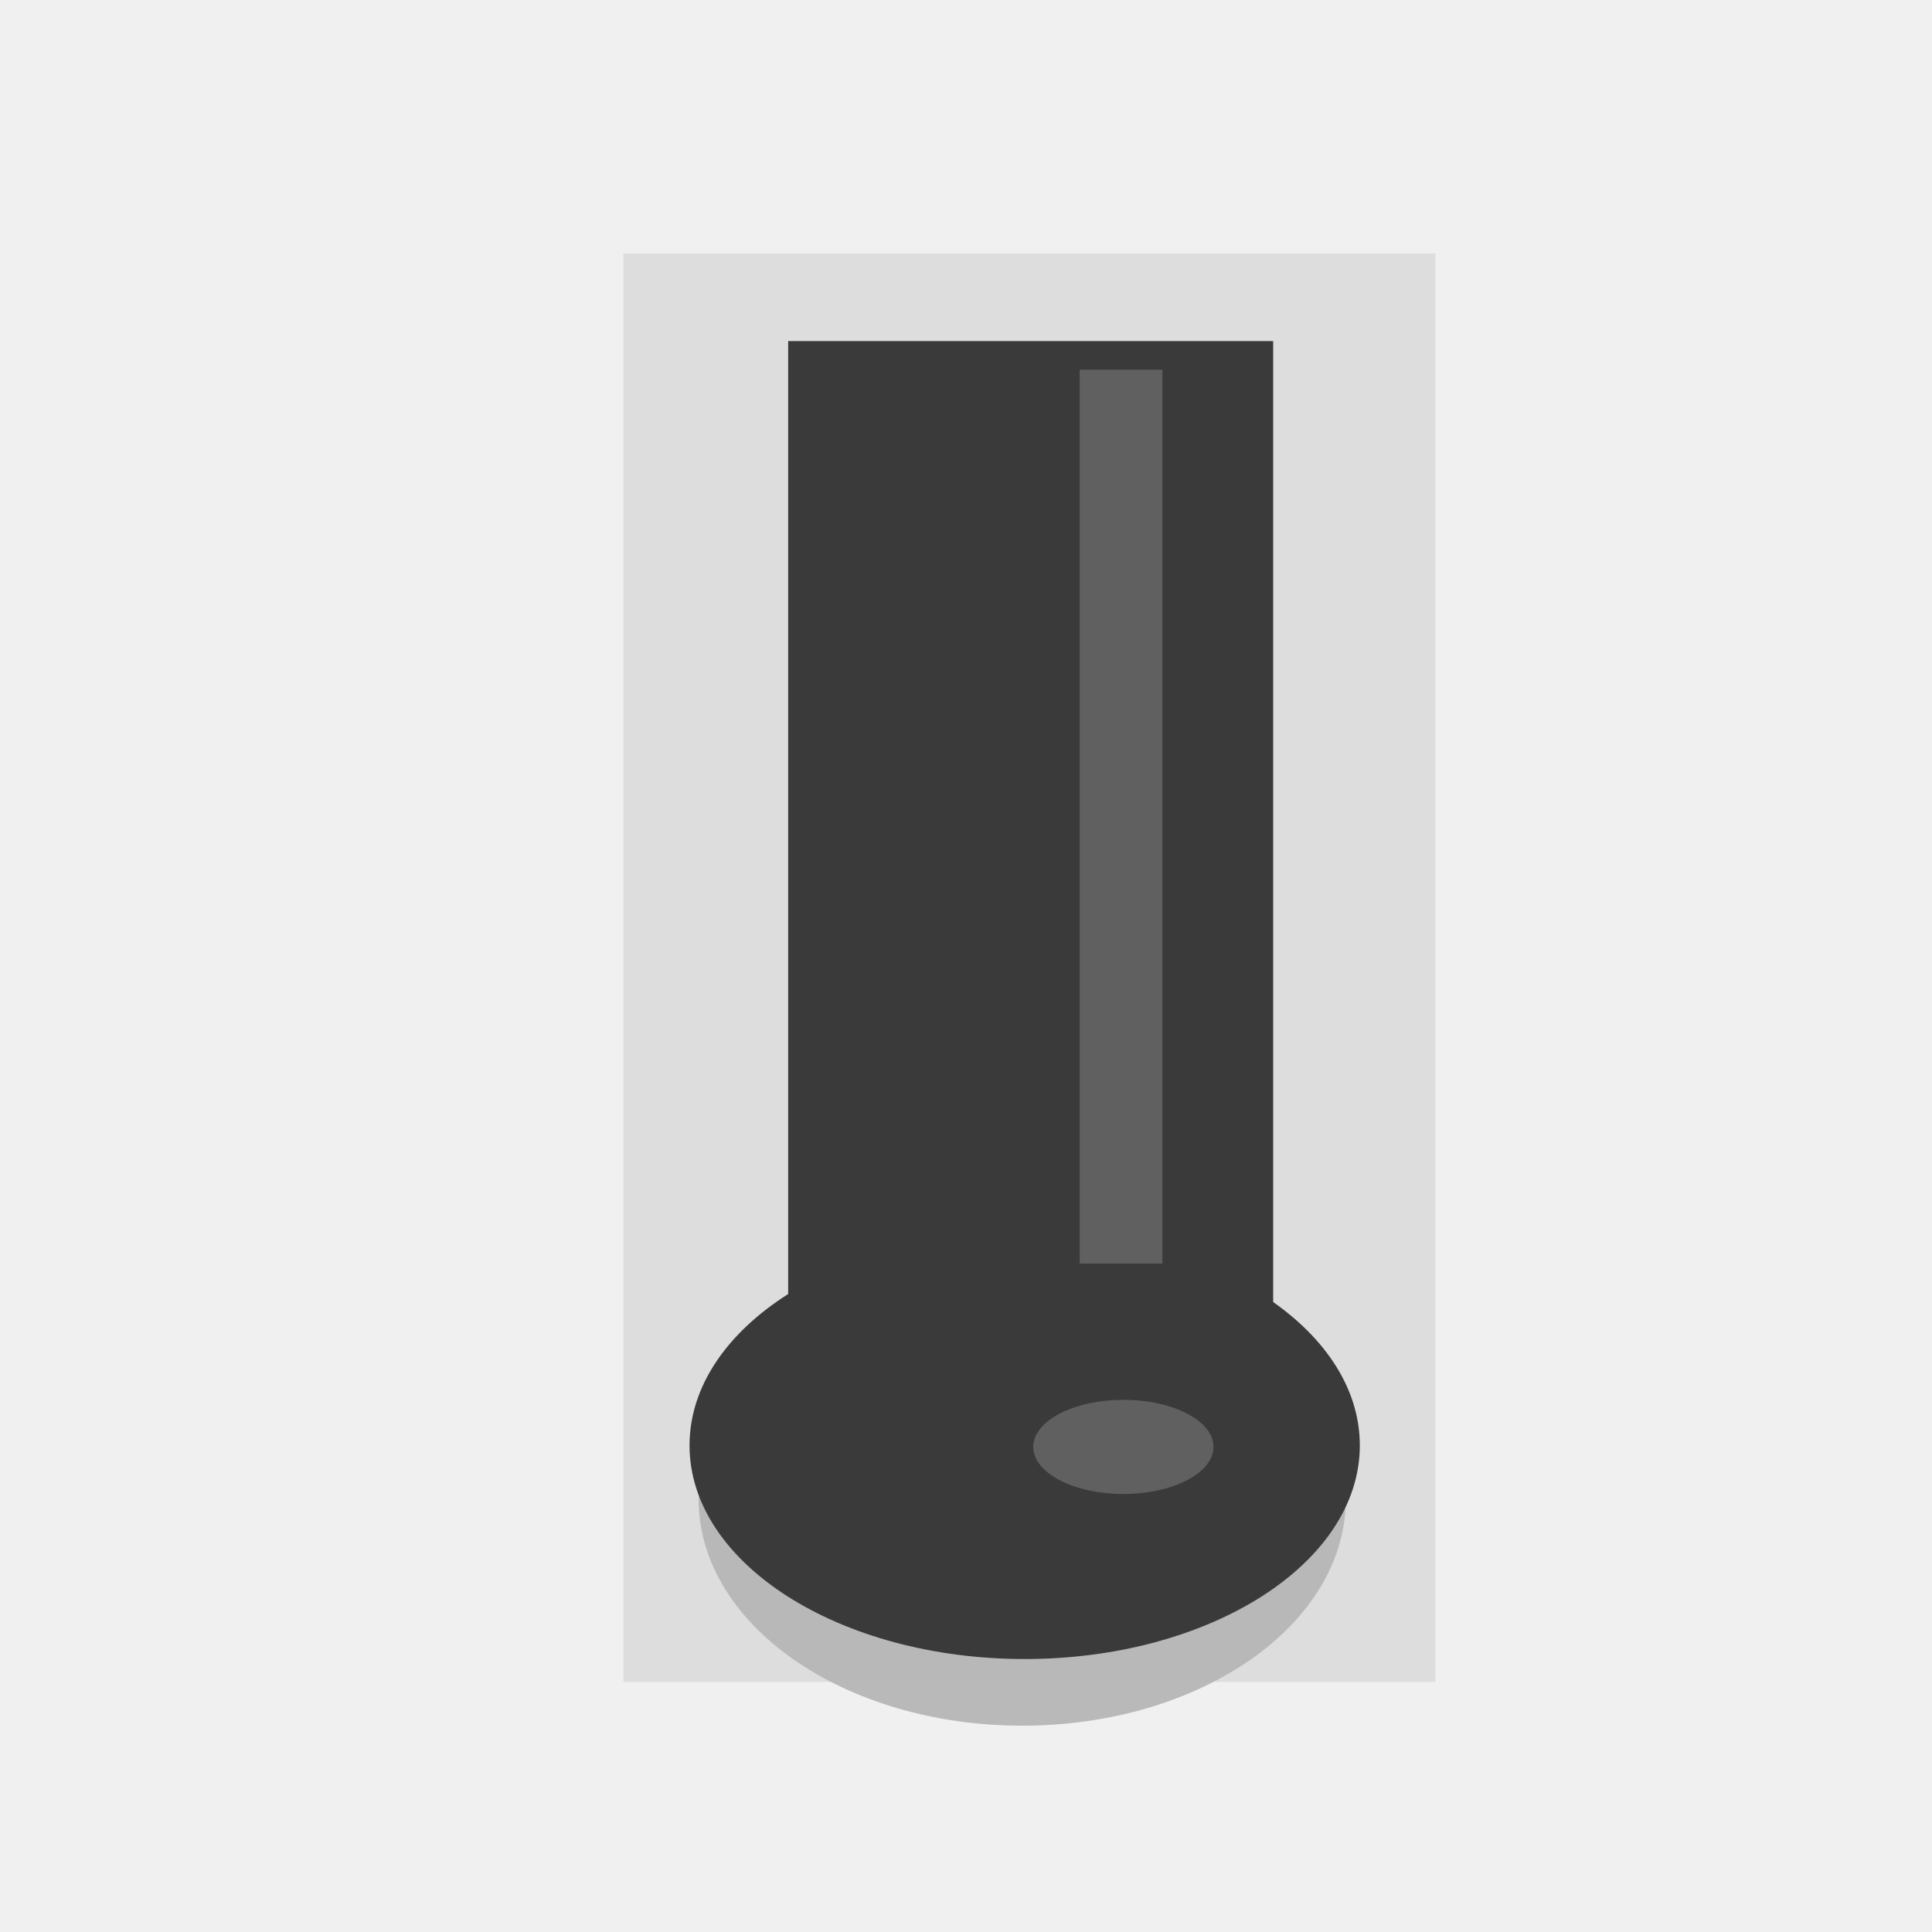
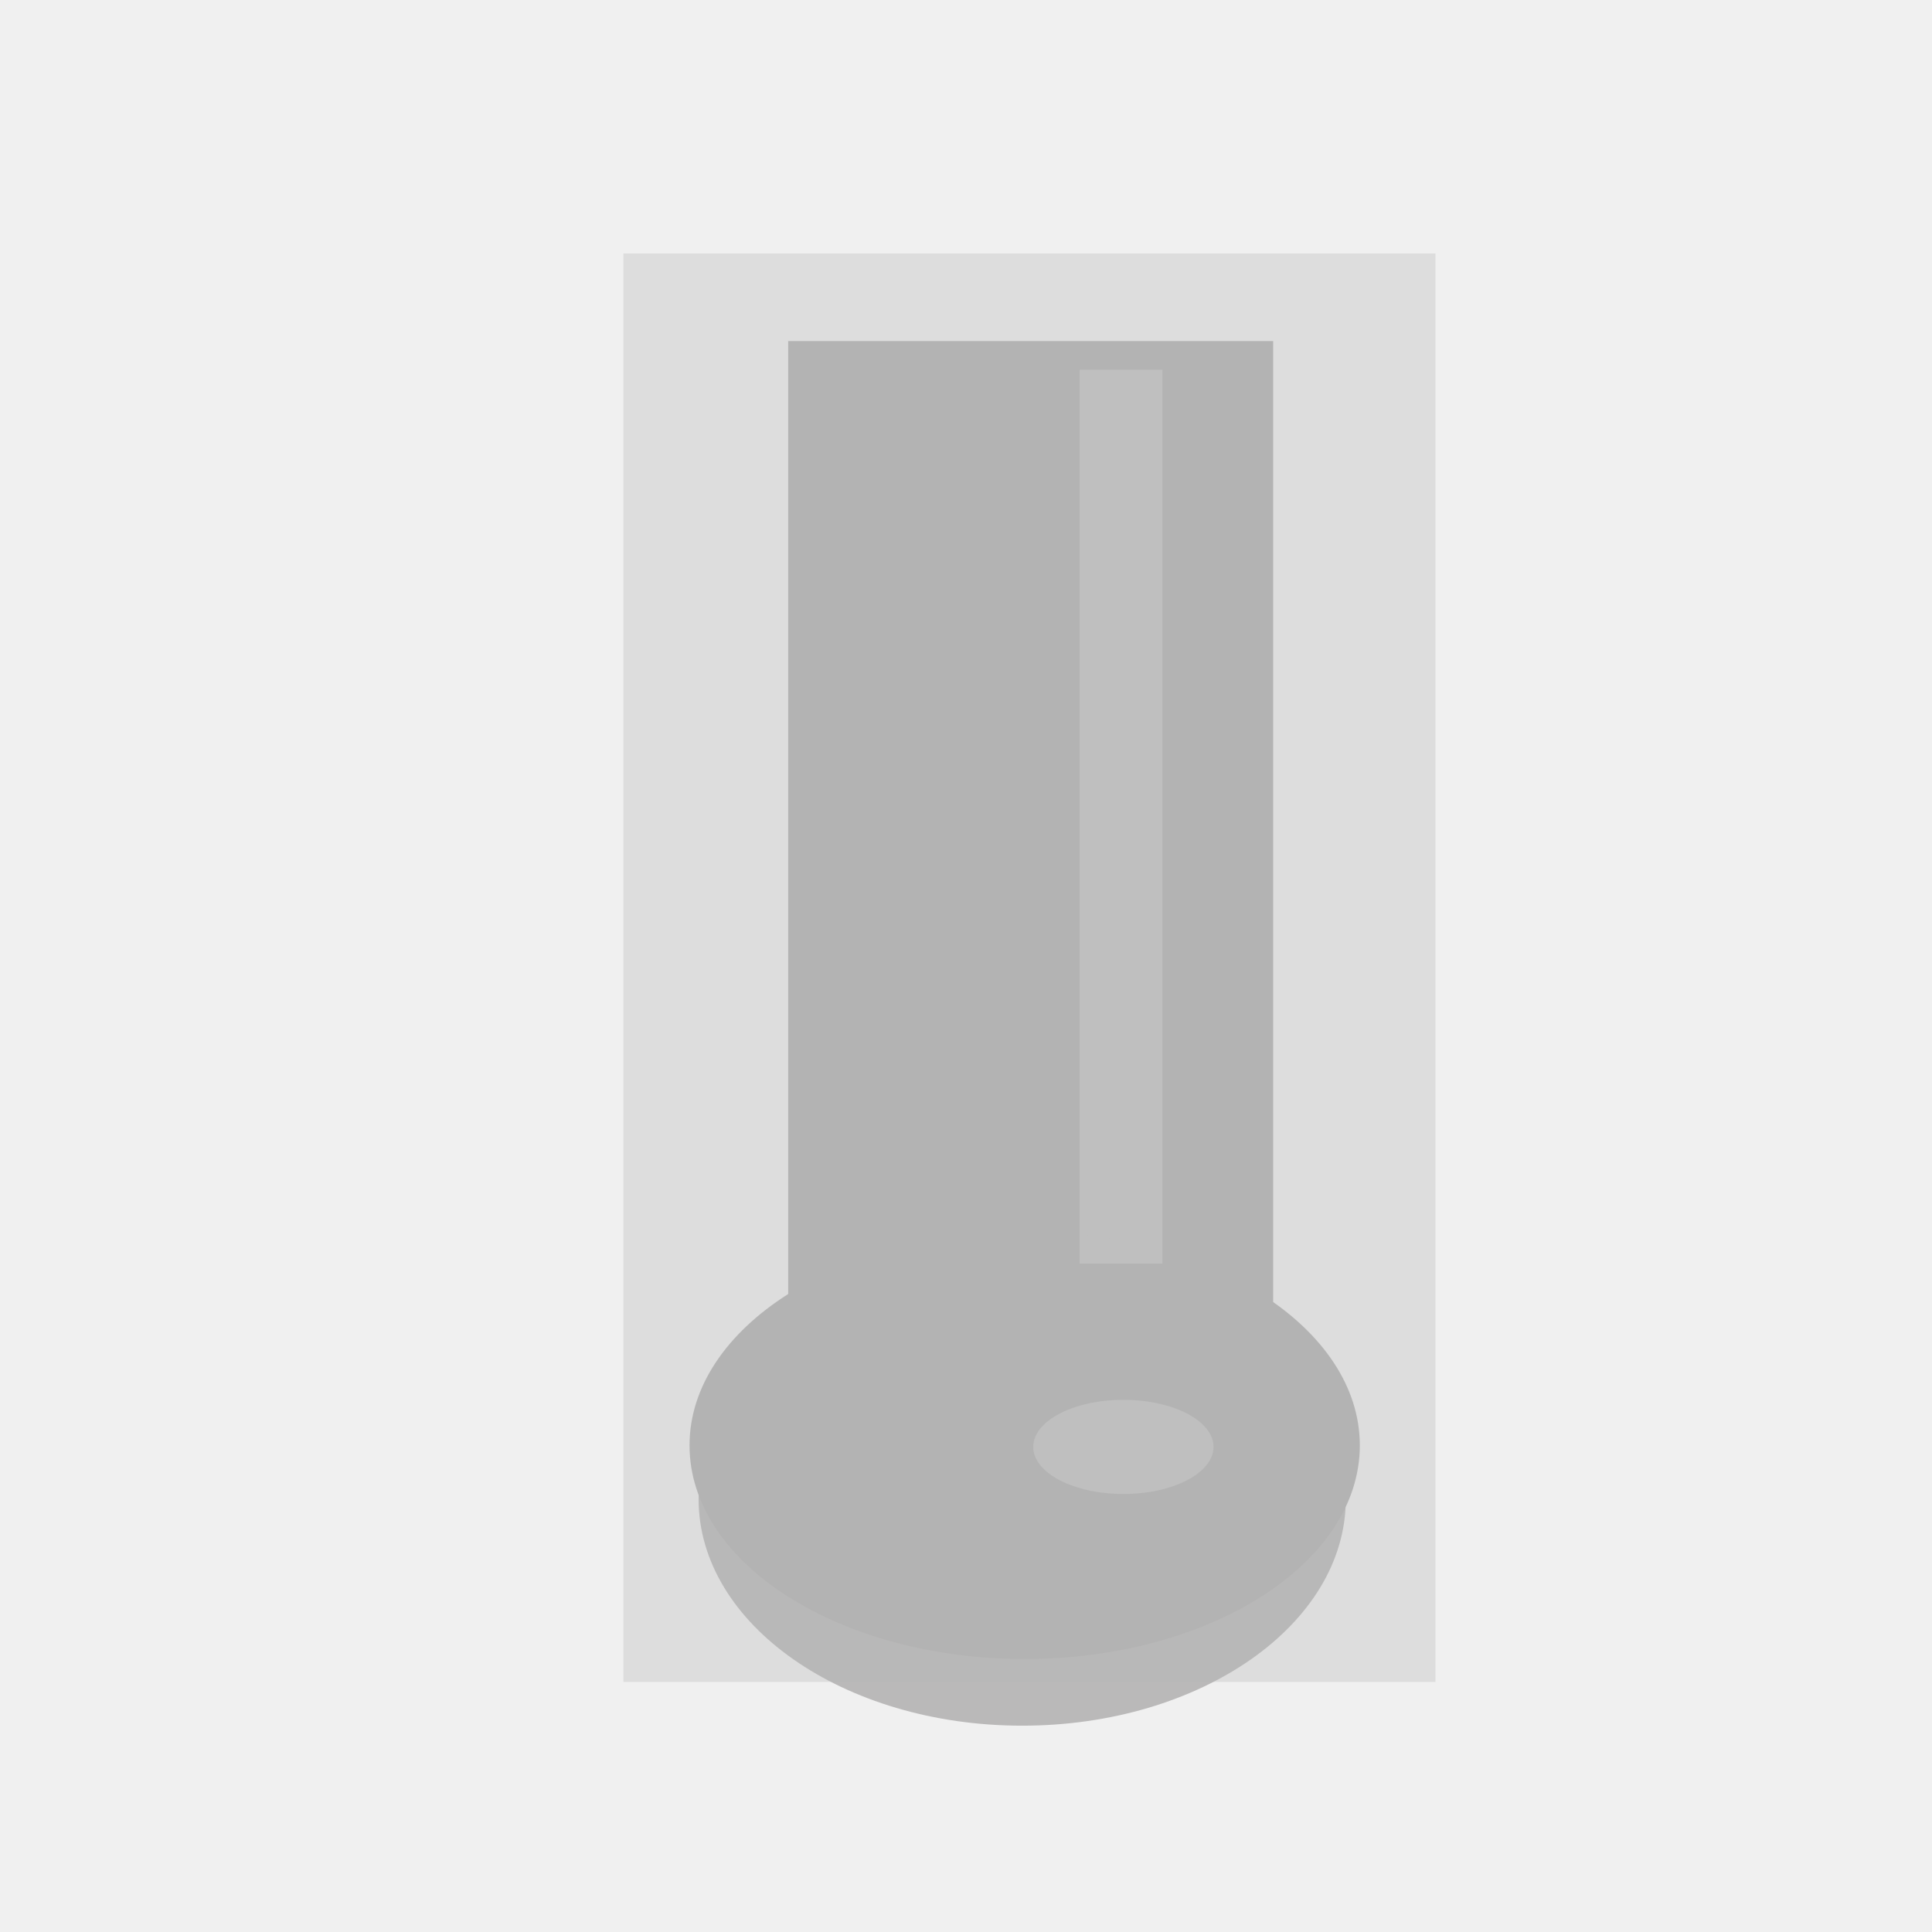
<svg xmlns="http://www.w3.org/2000/svg" width="210mm" height="210mm" viewBox="0 0 210 210" version="1.1" id="svg707">
  <defs id="defs701" />
+   <style>
+   .skin_color { fill: #b3b3b3 !important; }
+   .skin_color_outline { stroke: black !important; }
+   </style>
  <g id="feature_1">
    <rect style="stroke-width:0.265;image-rendering:auto" id="rect1938" width="52.716" height="119.628" x="85.671" y="37.074" class="skin_color" />
    <ellipse style="fill:#080000;fill-opacity:0.227;stroke-width:0.259" id="path2104" cx="111.108" cy="162.948" rx="35.173" ry="24.627" />
    <ellipse style="stroke-width:0.265" id="path1940" cx="111.378" cy="157.108" rx="36.429" ry="23.221" class="skin_color" />
    <rect style="fill:#ffffff;fill-opacity:0.22;fill-rule:evenodd;stroke-width:0.214" id="rect1389" width="8.989" height="97.158" x="117.359" y="40.19" />
    <ellipse style="fill:#ffffff;fill-opacity:0.22;stroke-width:0.265" id="path2106" cx="122.106" cy="157.272" rx="9.797" ry="5.116" />
  </g>
  <g id="guide" style="display:inline;opacity:0.321">
    <rect style="fill:#b3b3b3;stroke-width:0.265" id="rect730" width="88.27" height="155.262" x="67.758" y="27.554" />
  </g>
</svg>
